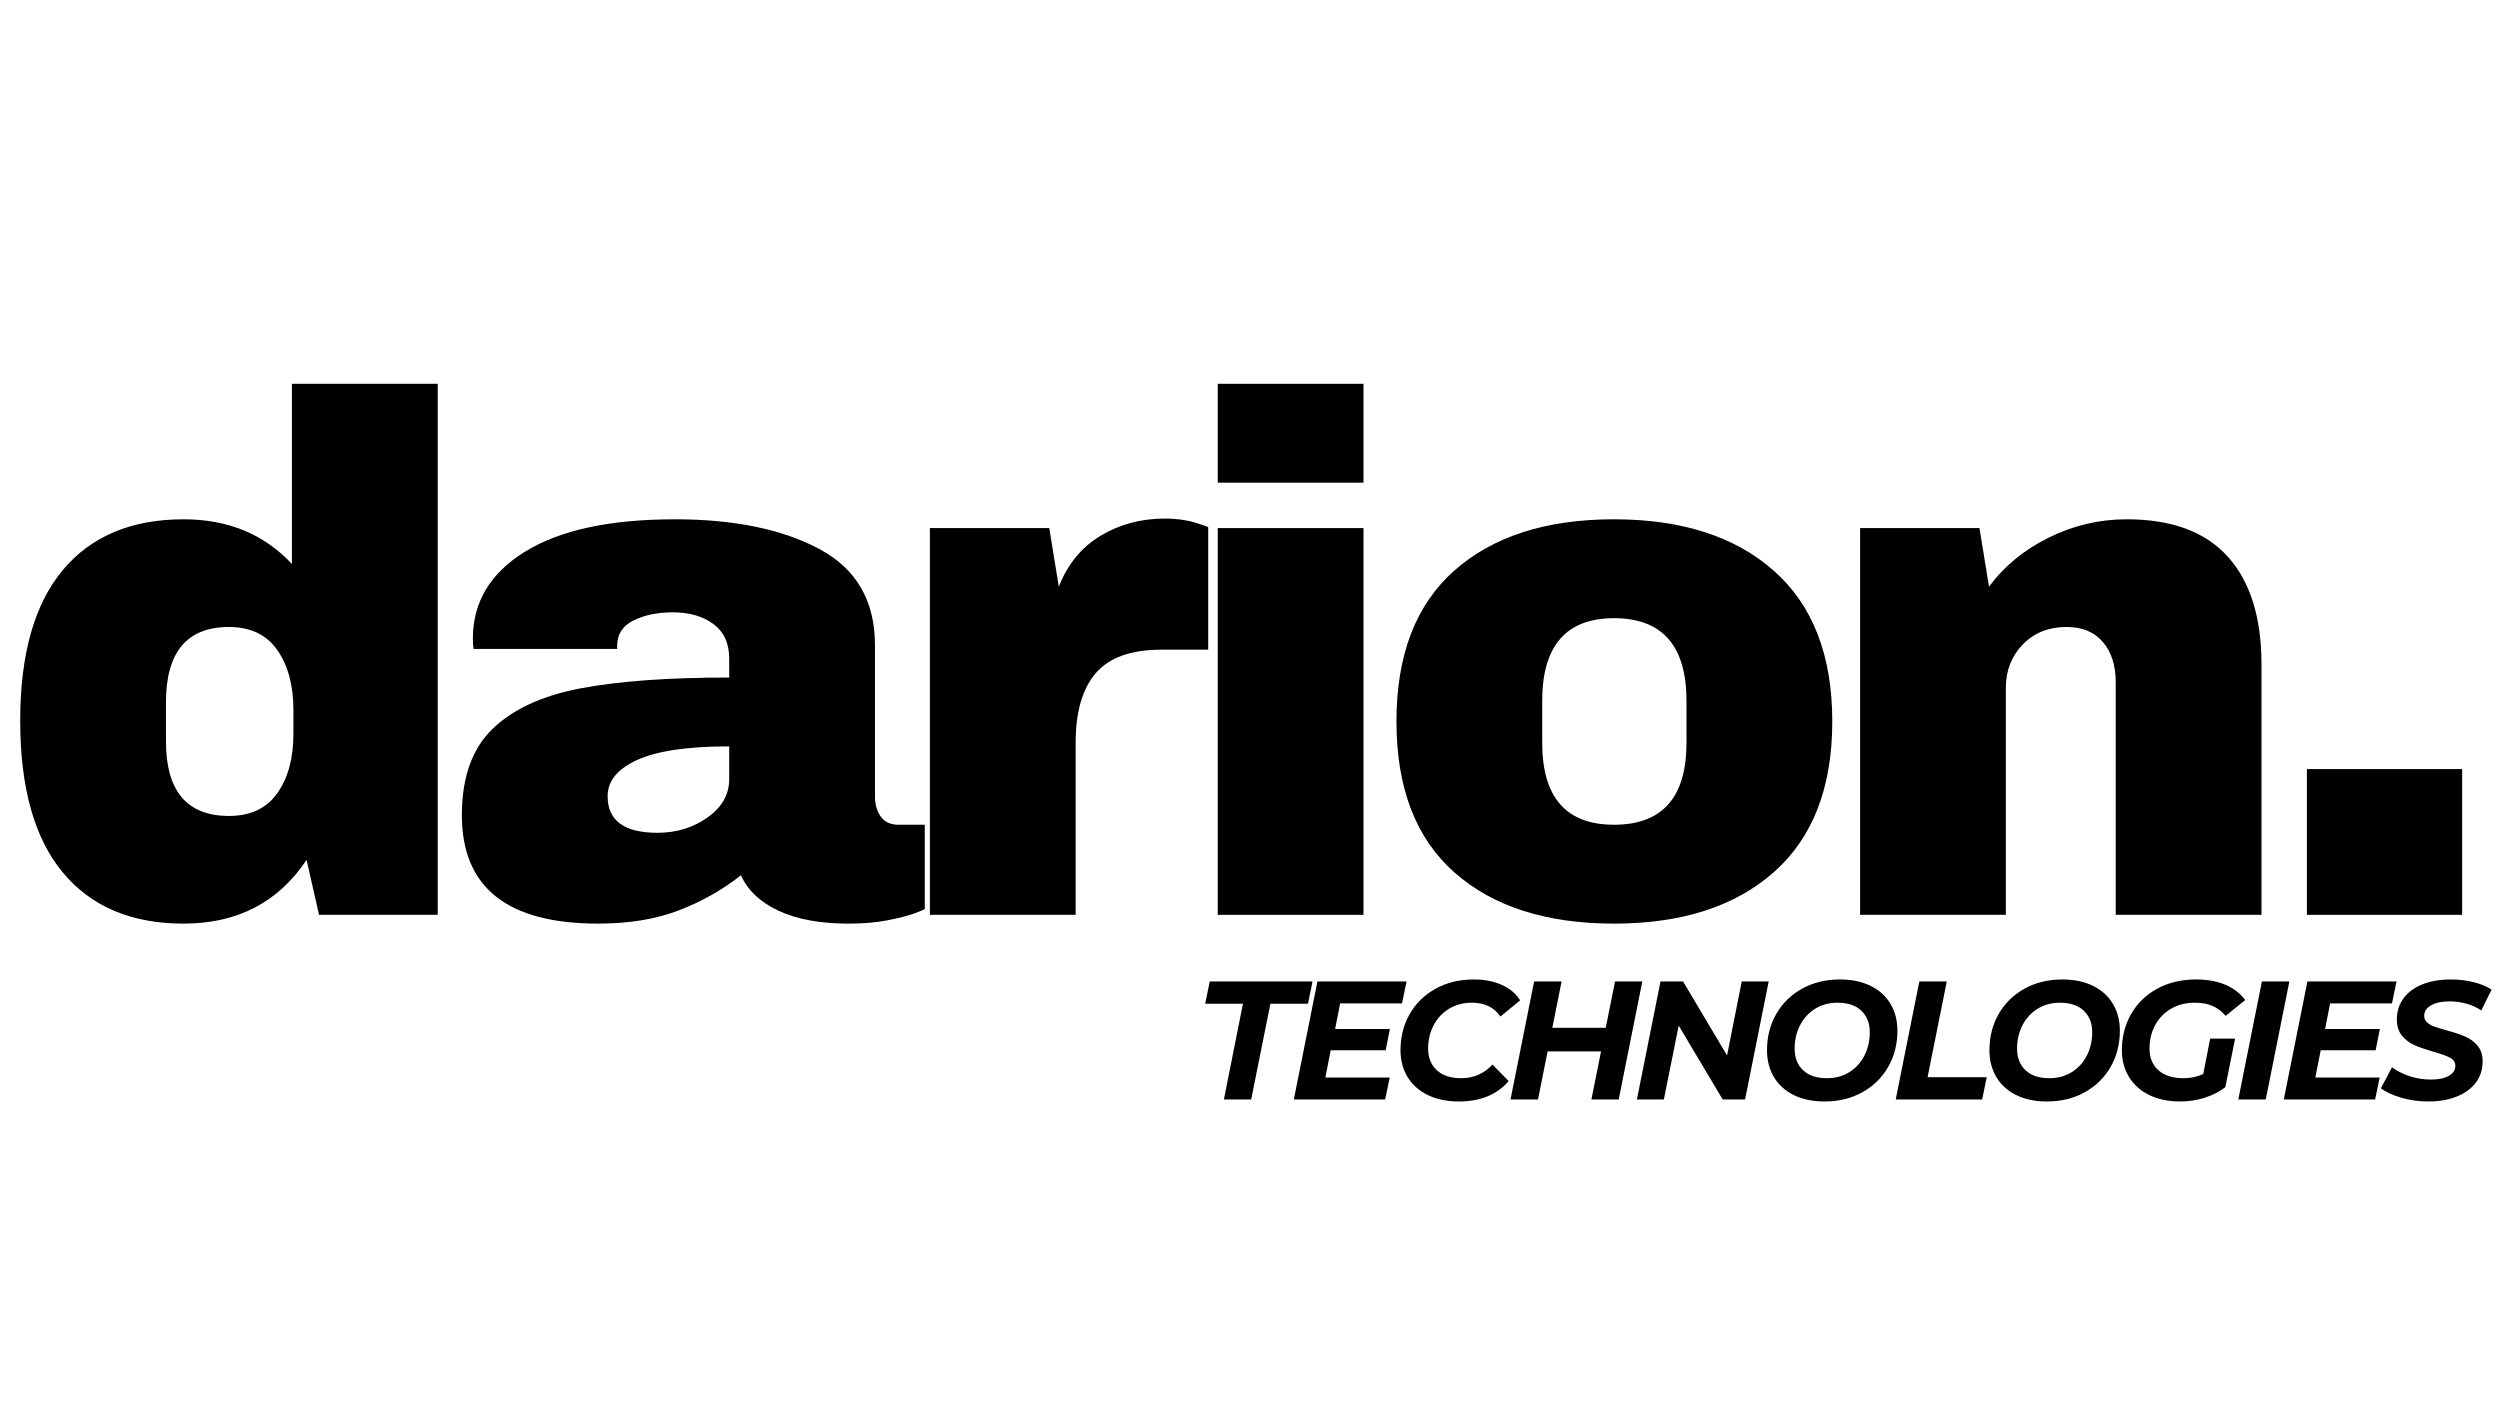
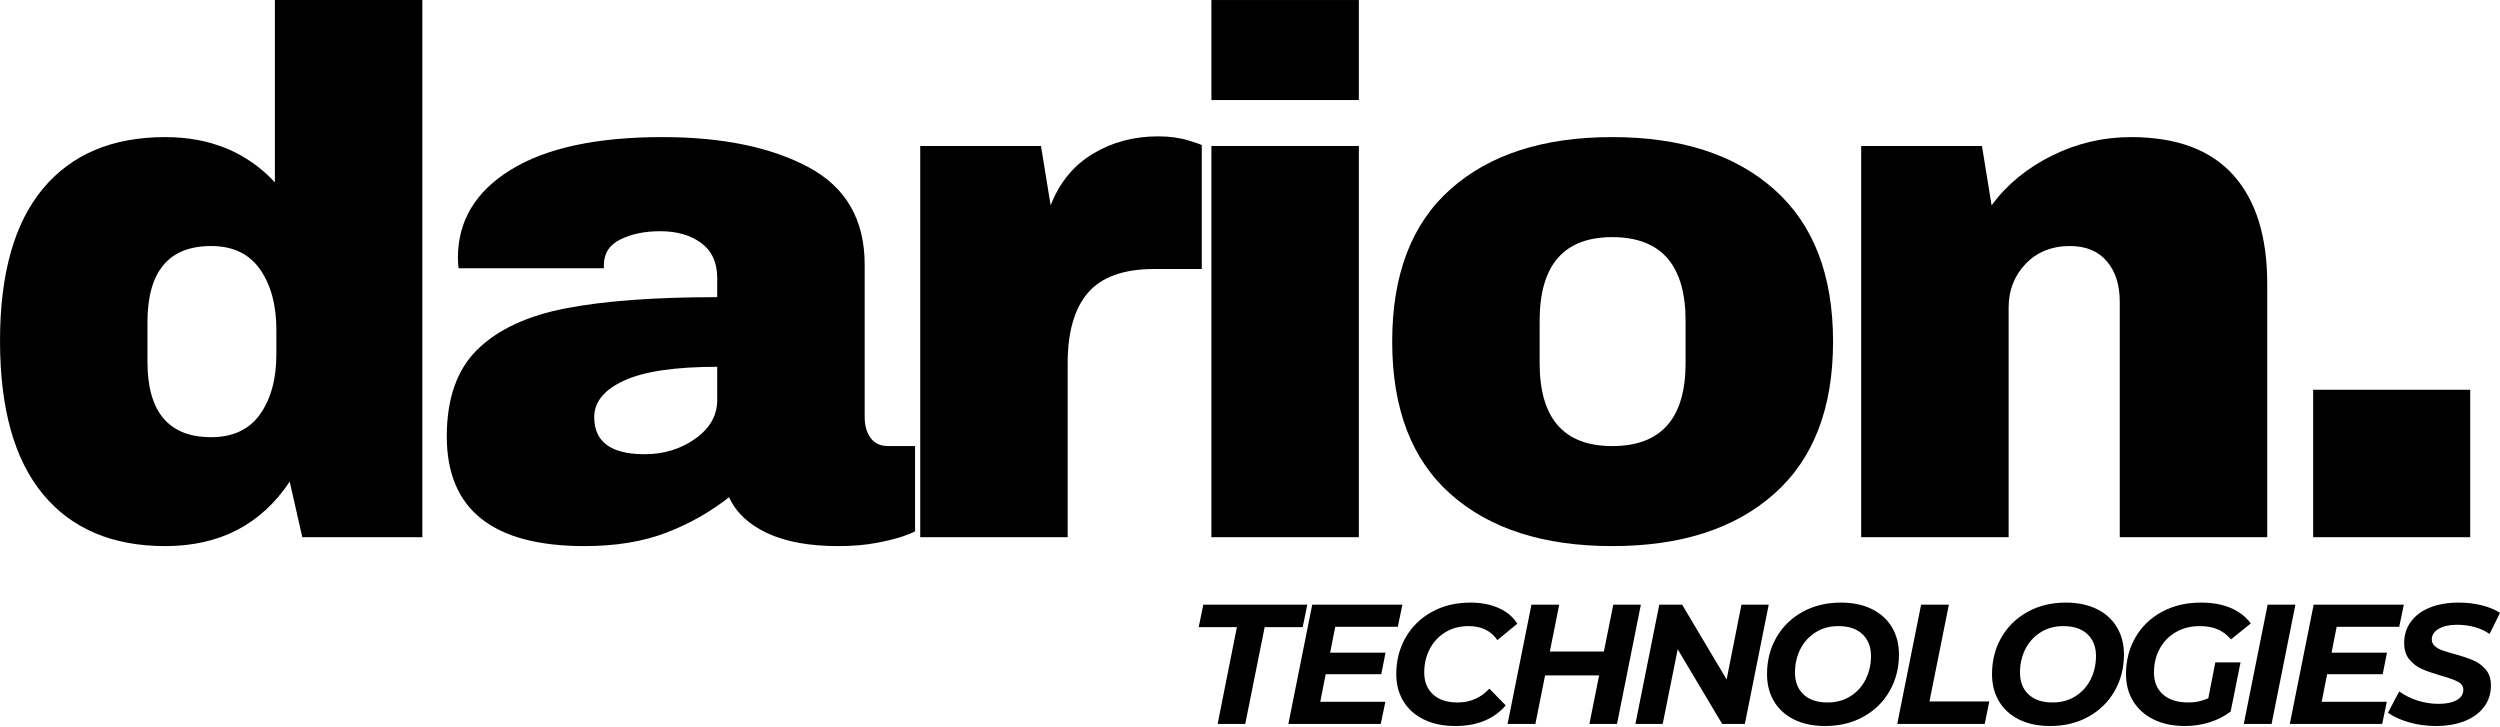
- <svg xmlns="http://www.w3.org/2000/svg" width="1920" zoomAndPan="magnify" viewBox="0 0 1440 810" height="1080" preserveAspectRatio="xMidYMid meet" version="1.0">
+ <svg xmlns="http://www.w3.org/2000/svg" zoomAndPan="magnify" preserveAspectRatio="xMidYMid meet" version="1.0" viewBox="11.63 221.05 1423.53 413.42">
  <defs>
    <g />
    <clipPath id="058d32b571">
      <path d="M 687 383 L 1435.922 383 L 1435.922 501.84 L 687 501.84 Z M 687 383 " clip-rule="nonzero" />
    </clipPath>
    <clipPath id="d0d956997d">
      <path d="M 684 25 L 748.922 25 L 748.922 96 L 684 96 Z M 684 25 " clip-rule="nonzero" />
    </clipPath>
    <clipPath id="a7cff0b941">
      <rect x="0" width="749" y="0" height="119" />
    </clipPath>
    <clipPath id="e09376a481">
      <rect x="0" width="1436" y="0" height="502" />
    </clipPath>
  </defs>
  <g transform="matrix(1, 0, 0, 1, 0, 156)">
    <g clip-path="url(#e09376a481)">
      <g fill="#000000" fill-opacity="1">
        <g transform="translate(-3.549367, 370.9404)">
          <g>
            <path d="M 187.312 0 L 180.141 -31.641 C 163.828 -7.172 140.203 5.062 109.266 5.062 C 79.172 5.062 55.969 -4.781 39.656 -24.469 C 23.344 -44.156 15.188 -73.266 15.188 -111.797 C 15.188 -150.047 23.344 -178.945 39.656 -198.5 C 55.969 -218.051 79.172 -227.828 109.266 -227.828 C 134.859 -227.828 155.672 -219.242 171.703 -202.078 L 171.703 -305.875 L 255.672 -305.875 L 255.672 0 Z M 135.422 -165.797 C 111.234 -165.797 99.141 -151.312 99.141 -122.344 L 99.141 -99.984 C 99.141 -71.297 111.234 -56.953 135.422 -56.953 C 147.797 -56.953 157.078 -61.312 163.266 -70.031 C 169.453 -78.75 172.547 -90.141 172.547 -104.203 L 172.547 -118.125 C 172.547 -132.188 169.453 -143.645 163.266 -152.5 C 157.078 -161.363 147.797 -165.797 135.422 -165.797 Z M 135.422 -165.797 " />
          </g>
        </g>
      </g>
      <g fill="#000000" fill-opacity="1">
        <g transform="translate(253.3791, 370.9404)">
          <g>
            <path d="M 135.422 -227.828 C 169.453 -227.828 197.156 -222.129 218.531 -210.734 C 239.914 -199.336 250.609 -180.844 250.609 -155.25 L 250.609 -68.344 C 250.609 -63.562 251.734 -59.625 253.984 -56.531 C 256.234 -53.438 259.609 -51.891 264.109 -51.891 L 279.297 -51.891 L 279.297 -3.375 C 278.453 -2.812 276.27 -1.895 272.75 -0.625 C 269.238 0.633 264.25 1.895 257.781 3.156 C 251.312 4.426 243.859 5.062 235.422 5.062 C 219.109 5.062 205.676 2.602 195.125 -2.312 C 184.57 -7.238 177.328 -14.062 173.391 -22.781 C 162.703 -14.344 150.75 -7.594 137.531 -2.531 C 124.312 2.531 108.844 5.062 91.125 5.062 C 38.812 5.062 12.656 -15.75 12.656 -57.375 C 12.656 -79.031 18.488 -95.551 30.156 -106.938 C 41.832 -118.332 58.641 -126.141 80.578 -130.359 C 102.516 -134.578 131.203 -136.688 166.641 -136.688 L 166.641 -147.656 C 166.641 -156.375 163.613 -162.984 157.562 -167.484 C 151.52 -171.984 143.719 -174.234 134.156 -174.234 C 125.438 -174.234 117.91 -172.688 111.578 -169.594 C 105.254 -166.5 102.094 -161.578 102.094 -154.828 L 102.094 -153.141 L 19.406 -153.141 C 19.125 -154.547 18.984 -156.516 18.984 -159.047 C 18.984 -180.141 29.035 -196.875 49.141 -209.25 C 69.254 -221.633 98.016 -227.828 135.422 -227.828 Z M 166.641 -97.031 C 142.734 -97.031 125.082 -94.426 113.688 -89.219 C 102.301 -84.02 96.609 -77.062 96.609 -68.344 C 96.609 -54.281 106.172 -47.25 125.297 -47.25 C 136.266 -47.25 145.895 -50.203 154.188 -56.109 C 162.488 -62.016 166.641 -69.328 166.641 -78.047 Z M 166.641 -97.031 " />
          </g>
        </g>
      </g>
      <g fill="#000000" fill-opacity="1">
        <g transform="translate(510.3075, 370.9404)">
          <g>
            <path d="M 160.734 -228.25 C 167.203 -228.25 172.969 -227.473 178.031 -225.922 C 183.094 -224.379 185.625 -223.469 185.625 -223.188 L 185.625 -152.719 L 158.625 -152.719 C 141.188 -152.719 128.598 -148.219 120.859 -139.219 C 113.129 -130.219 109.266 -116.859 109.266 -99.141 L 109.266 0 L 25.312 0 L 25.312 -222.766 L 94.078 -222.766 L 99.562 -189 C 104.625 -201.938 112.641 -211.711 123.609 -218.328 C 134.578 -224.941 146.953 -228.25 160.734 -228.25 Z M 160.734 -228.25 " />
          </g>
        </g>
      </g>
      <g fill="#000000" fill-opacity="1">
        <g transform="translate(673.1553, 370.9404)">
          <g>
            <path d="M 28.266 -248.922 L 28.266 -305.875 L 112.219 -305.875 L 112.219 -248.922 Z M 28.266 0 L 28.266 -222.766 L 112.219 -222.766 L 112.219 0 Z M 28.266 0 " />
          </g>
        </g>
      </g>
      <g fill="#000000" fill-opacity="1">
        <g transform="translate(789.1738, 370.9404)">
          <g>
            <path d="M 140.484 -227.828 C 179.578 -227.828 210.305 -217.91 232.672 -198.078 C 255.035 -178.242 266.219 -149.344 266.219 -111.375 C 266.219 -73.406 255.035 -44.504 232.672 -24.672 C 210.305 -4.848 179.578 5.062 140.484 5.062 C 101.391 5.062 70.734 -4.781 48.516 -24.469 C 26.297 -44.156 15.188 -73.125 15.188 -111.375 C 15.188 -149.625 26.297 -178.594 48.516 -198.281 C 70.734 -217.977 101.391 -227.828 140.484 -227.828 Z M 140.484 -170.859 C 112.922 -170.859 99.141 -154.969 99.141 -123.188 L 99.141 -99.141 C 99.141 -67.641 112.922 -51.891 140.484 -51.891 C 168.328 -51.891 182.25 -67.641 182.25 -99.141 L 182.25 -123.188 C 182.25 -154.969 168.328 -170.859 140.484 -170.859 Z M 140.484 -170.859 " />
          </g>
        </g>
      </g>
      <g fill="#000000" fill-opacity="1">
        <g transform="translate(1046.102, 370.9404)">
          <g>
            <path d="M 178.875 -227.828 C 204.758 -227.828 224.172 -220.648 237.109 -206.297 C 250.047 -191.953 256.516 -171.281 256.516 -144.281 L 256.516 0 L 172.547 0 L 172.547 -134.156 C 172.547 -143.719 170.082 -151.379 165.156 -157.141 C 160.238 -162.91 153.281 -165.797 144.281 -165.797 C 133.875 -165.797 125.438 -162.422 118.969 -155.672 C 112.5 -148.922 109.266 -140.625 109.266 -130.781 L 109.266 0 L 25.312 0 L 25.312 -222.766 L 94.078 -222.766 L 99.562 -189 C 108.281 -200.812 119.738 -210.234 133.938 -217.266 C 148.145 -224.305 163.125 -227.828 178.875 -227.828 Z M 178.875 -227.828 " />
          </g>
        </g>
      </g>
      <g fill="#000000" fill-opacity="1">
        <g transform="translate(1303.031, 370.9404)">
          <g>
            <path d="M 25.734 0 L 25.734 -83.953 L 115.172 -83.953 L 115.172 0 Z M 25.734 0 " />
          </g>
        </g>
      </g>
      <g clip-path="url(#058d32b571)">
        <g transform="matrix(1, 0, 0, 1, 687, 383)">
          <g clip-path="url(#a7cff0b941)">
            <g fill="#000000" fill-opacity="1">
              <g transform="translate(1.076243, 94.28045)">
                <g>
                  <path d="M 27.859 -55.125 L 6.109 -55.125 L 8.734 -67.938 L 67.938 -67.938 L 65.328 -55.125 L 43.672 -55.125 L 32.609 0 L 16.891 0 Z M 27.859 -55.125 " />
                </g>
              </g>
            </g>
            <g fill="#000000" fill-opacity="1">
              <g transform="translate(55.42964, 94.28045)">
                <g>
                  <path d="M 29.5 -55.328 L 26.594 -40.578 L 58.141 -40.578 L 55.719 -28.344 L 24.078 -28.344 L 20.969 -12.625 L 58.047 -12.625 L 55.422 0 L 2.812 0 L 16.406 -67.938 L 67.75 -67.938 L 65.125 -55.328 Z M 29.5 -55.328 " />
                </g>
              </g>
            </g>
            <g fill="#000000" fill-opacity="1">
              <g transform="translate(114.7331, 94.28045)">
                <g>
                  <path d="M 38.531 1.172 C 31.738 1.172 25.801 -0.055 20.719 -2.516 C 15.645 -4.984 11.75 -8.445 9.031 -12.906 C 6.312 -17.375 4.953 -22.52 4.953 -28.344 C 4.953 -36.039 6.711 -42.977 10.234 -49.156 C 13.766 -55.344 18.734 -60.211 25.141 -63.766 C 31.547 -67.328 38.891 -69.109 47.172 -69.109 C 53.254 -69.109 58.625 -68.07 63.281 -66 C 67.938 -63.926 71.461 -60.953 73.859 -57.078 L 62.516 -47.75 C 58.891 -53.062 53.422 -55.719 46.109 -55.719 C 41.117 -55.719 36.711 -54.551 32.891 -52.219 C 29.078 -49.883 26.117 -46.711 24.016 -42.703 C 21.922 -38.691 20.875 -34.227 20.875 -29.312 C 20.875 -24.07 22.535 -19.914 25.859 -16.844 C 29.191 -13.77 33.867 -12.234 39.891 -12.234 C 47.078 -12.234 53.098 -14.852 57.953 -20.094 L 67.266 -10.578 C 60.535 -2.742 50.957 1.172 38.531 1.172 Z M 38.531 1.172 " />
                </g>
              </g>
            </g>
            <g fill="#000000" fill-opacity="1">
              <g transform="translate(180.2485, 94.28045)">
                <g>
                  <path d="M 78.719 -67.938 L 65.125 0 L 49.406 0 L 54.938 -27.656 L 24.172 -27.656 L 18.641 0 L 2.812 0 L 16.406 -67.938 L 32.219 -67.938 L 26.891 -41.25 L 57.656 -41.25 L 63 -67.938 Z M 78.719 -67.938 " />
                </g>
              </g>
            </g>
            <g fill="#000000" fill-opacity="1">
              <g transform="translate(253.0435, 94.28045)">
                <g>
                  <path d="M 78.719 -67.938 L 65.125 0 L 52.219 0 L 26.891 -42.516 L 18.344 0 L 2.812 0 L 16.406 -67.938 L 29.406 -67.938 L 54.75 -25.328 L 63.188 -67.938 Z M 78.719 -67.938 " />
                </g>
              </g>
            </g>
            <g fill="#000000" fill-opacity="1">
              <g transform="translate(325.8384, 94.28045)">
                <g>
                  <path d="M 38.047 1.172 C 31.254 1.172 25.363 -0.055 20.375 -2.516 C 15.395 -4.984 11.578 -8.445 8.922 -12.906 C 6.273 -17.375 4.953 -22.52 4.953 -28.344 C 4.953 -36.039 6.711 -42.977 10.234 -49.156 C 13.766 -55.344 18.719 -60.211 25.094 -63.766 C 31.469 -67.328 38.766 -69.109 46.984 -69.109 C 53.773 -69.109 59.66 -67.879 64.641 -65.422 C 69.629 -62.961 73.445 -59.5 76.094 -55.031 C 78.75 -50.57 80.078 -45.426 80.078 -39.594 C 80.078 -31.895 78.312 -24.957 74.781 -18.781 C 71.258 -12.602 66.312 -7.734 59.938 -4.172 C 53.562 -0.609 46.266 1.172 38.047 1.172 Z M 39.406 -12.234 C 44.383 -12.234 48.75 -13.426 52.5 -15.812 C 56.258 -18.207 59.141 -21.41 61.141 -25.422 C 63.148 -29.441 64.156 -33.879 64.156 -38.734 C 64.156 -43.91 62.535 -48.035 59.297 -51.109 C 56.066 -54.18 51.508 -55.719 45.625 -55.719 C 40.633 -55.719 36.266 -54.52 32.516 -52.125 C 28.766 -49.727 25.883 -46.523 23.875 -42.516 C 21.875 -38.504 20.875 -34.07 20.875 -29.219 C 20.875 -24.039 22.488 -19.914 25.719 -16.844 C 28.957 -13.77 33.52 -12.234 39.406 -12.234 Z M 39.406 -12.234 " />
                </g>
              </g>
            </g>
            <g fill="#000000" fill-opacity="1">
              <g transform="translate(402.1276, 94.28045)">
                <g>
                  <path d="M 16.406 -67.938 L 32.219 -67.938 L 21.156 -12.812 L 55.234 -12.812 L 52.609 0 L 2.812 0 Z M 16.406 -67.938 " />
                </g>
              </g>
            </g>
            <g fill="#000000" fill-opacity="1">
              <g transform="translate(453.9573, 94.28045)">
                <g>
                  <path d="M 38.047 1.172 C 31.254 1.172 25.363 -0.055 20.375 -2.516 C 15.395 -4.984 11.578 -8.445 8.922 -12.906 C 6.273 -17.375 4.953 -22.52 4.953 -28.344 C 4.953 -36.039 6.711 -42.977 10.234 -49.156 C 13.766 -55.344 18.719 -60.211 25.094 -63.766 C 31.469 -67.328 38.766 -69.109 46.984 -69.109 C 53.773 -69.109 59.66 -67.879 64.641 -65.422 C 69.629 -62.961 73.445 -59.5 76.094 -55.031 C 78.75 -50.57 80.078 -45.426 80.078 -39.594 C 80.078 -31.895 78.312 -24.957 74.781 -18.781 C 71.258 -12.602 66.312 -7.734 59.938 -4.172 C 53.562 -0.609 46.266 1.172 38.047 1.172 Z M 39.406 -12.234 C 44.383 -12.234 48.75 -13.426 52.5 -15.812 C 56.258 -18.207 59.141 -21.41 61.141 -25.422 C 63.148 -29.441 64.156 -33.879 64.156 -38.734 C 64.156 -43.91 62.535 -48.035 59.297 -51.109 C 56.066 -54.18 51.508 -55.719 45.625 -55.719 C 40.633 -55.719 36.266 -54.52 32.516 -52.125 C 28.766 -49.727 25.883 -46.523 23.875 -42.516 C 21.875 -38.504 20.875 -34.07 20.875 -29.219 C 20.875 -24.039 22.488 -19.914 25.719 -16.844 C 28.957 -13.77 33.52 -12.234 39.406 -12.234 Z M 39.406 -12.234 " />
                </g>
              </g>
            </g>
            <g fill="#000000" fill-opacity="1">
              <g transform="translate(530.2465, 94.28045)">
                <g>
                  <path d="M 55.812 -35.047 L 70.172 -35.047 L 64.547 -7.078 C 61.117 -4.43 57.141 -2.395 52.609 -0.969 C 48.078 0.457 43.383 1.172 38.531 1.172 C 31.738 1.172 25.816 -0.055 20.766 -2.516 C 15.723 -4.984 11.828 -8.445 9.078 -12.906 C 6.328 -17.375 4.953 -22.52 4.953 -28.344 C 4.953 -36.039 6.727 -42.992 10.281 -49.203 C 13.844 -55.422 18.859 -60.289 25.328 -63.812 C 31.805 -67.344 39.25 -69.109 47.656 -69.109 C 54.125 -69.109 59.734 -68.102 64.484 -66.094 C 69.242 -64.094 73.082 -61.148 76 -57.266 L 64.734 -48.141 C 62.473 -50.797 59.914 -52.723 57.062 -53.922 C 54.219 -55.117 50.859 -55.719 46.984 -55.719 C 41.805 -55.719 37.242 -54.566 33.297 -52.266 C 29.348 -49.973 26.289 -46.816 24.125 -42.797 C 21.957 -38.785 20.875 -34.289 20.875 -29.312 C 20.875 -24.07 22.57 -19.914 25.969 -16.844 C 29.363 -13.77 34.234 -12.234 40.578 -12.234 C 44.586 -12.234 48.336 -13.039 51.828 -14.656 Z M 55.812 -35.047 " />
                </g>
              </g>
            </g>
            <g fill="#000000" fill-opacity="1">
              <g transform="translate(599.4501, 94.28045)">
                <g>
                  <path d="M 16.406 -67.938 L 32.219 -67.938 L 18.641 0 L 2.812 0 Z M 16.406 -67.938 " />
                </g>
              </g>
            </g>
            <g fill="#000000" fill-opacity="1">
              <g transform="translate(625.656, 94.28045)">
                <g>
                  <path d="M 29.5 -55.328 L 26.594 -40.578 L 58.141 -40.578 L 55.719 -28.344 L 24.078 -28.344 L 20.969 -12.625 L 58.047 -12.625 L 55.422 0 L 2.812 0 L 16.406 -67.938 L 67.75 -67.938 L 65.125 -55.328 Z M 29.5 -55.328 " />
                </g>
              </g>
            </g>
            <g clip-path="url(#d0d956997d)">
              <g fill="#000000" fill-opacity="1">
                <g transform="translate(685.1536, 94.28045)">
                  <g>
                    <path d="M 26.5 1.172 C 21.125 1.172 15.977 0.457 11.062 -0.969 C 6.145 -2.395 2.195 -4.207 -0.781 -6.406 L 5.625 -18.531 C 8.727 -16.27 12.223 -14.523 16.109 -13.297 C 19.992 -12.066 23.973 -11.453 28.047 -11.453 C 32.379 -11.453 35.805 -12.16 38.328 -13.578 C 40.859 -15.004 42.125 -16.945 42.125 -19.406 C 42.125 -21.414 41.117 -22.953 39.109 -24.016 C 37.109 -25.086 33.906 -26.238 29.5 -27.469 C 25.102 -28.758 21.516 -30.004 18.734 -31.203 C 15.953 -32.398 13.539 -34.195 11.5 -36.594 C 9.457 -38.988 8.438 -42.16 8.438 -46.109 C 8.438 -50.703 9.711 -54.742 12.266 -58.234 C 14.828 -61.734 18.453 -64.422 23.141 -66.297 C 27.836 -68.172 33.289 -69.109 39.5 -69.109 C 44.094 -69.109 48.426 -68.602 52.5 -67.594 C 56.582 -66.594 60.082 -65.156 63 -63.281 L 57.078 -51.25 C 54.547 -53 51.695 -54.305 48.531 -55.172 C 45.363 -56.047 42.062 -56.484 38.625 -56.484 C 34.164 -56.484 30.641 -55.707 28.047 -54.156 C 25.461 -52.602 24.172 -50.598 24.172 -48.141 C 24.172 -46.648 24.719 -45.406 25.812 -44.406 C 26.914 -43.406 28.305 -42.598 29.984 -41.984 C 31.672 -41.367 34.035 -40.641 37.078 -39.797 C 41.41 -38.629 44.969 -37.445 47.75 -36.25 C 50.531 -35.051 52.906 -33.301 54.875 -31 C 56.852 -28.707 57.844 -25.688 57.844 -21.938 C 57.844 -17.281 56.547 -13.219 53.953 -9.75 C 51.367 -6.289 47.711 -3.602 42.984 -1.688 C 38.266 0.219 32.77 1.172 26.5 1.172 Z M 26.5 1.172 " />
                  </g>
                </g>
              </g>
            </g>
          </g>
        </g>
      </g>
    </g>
  </g>
</svg>
